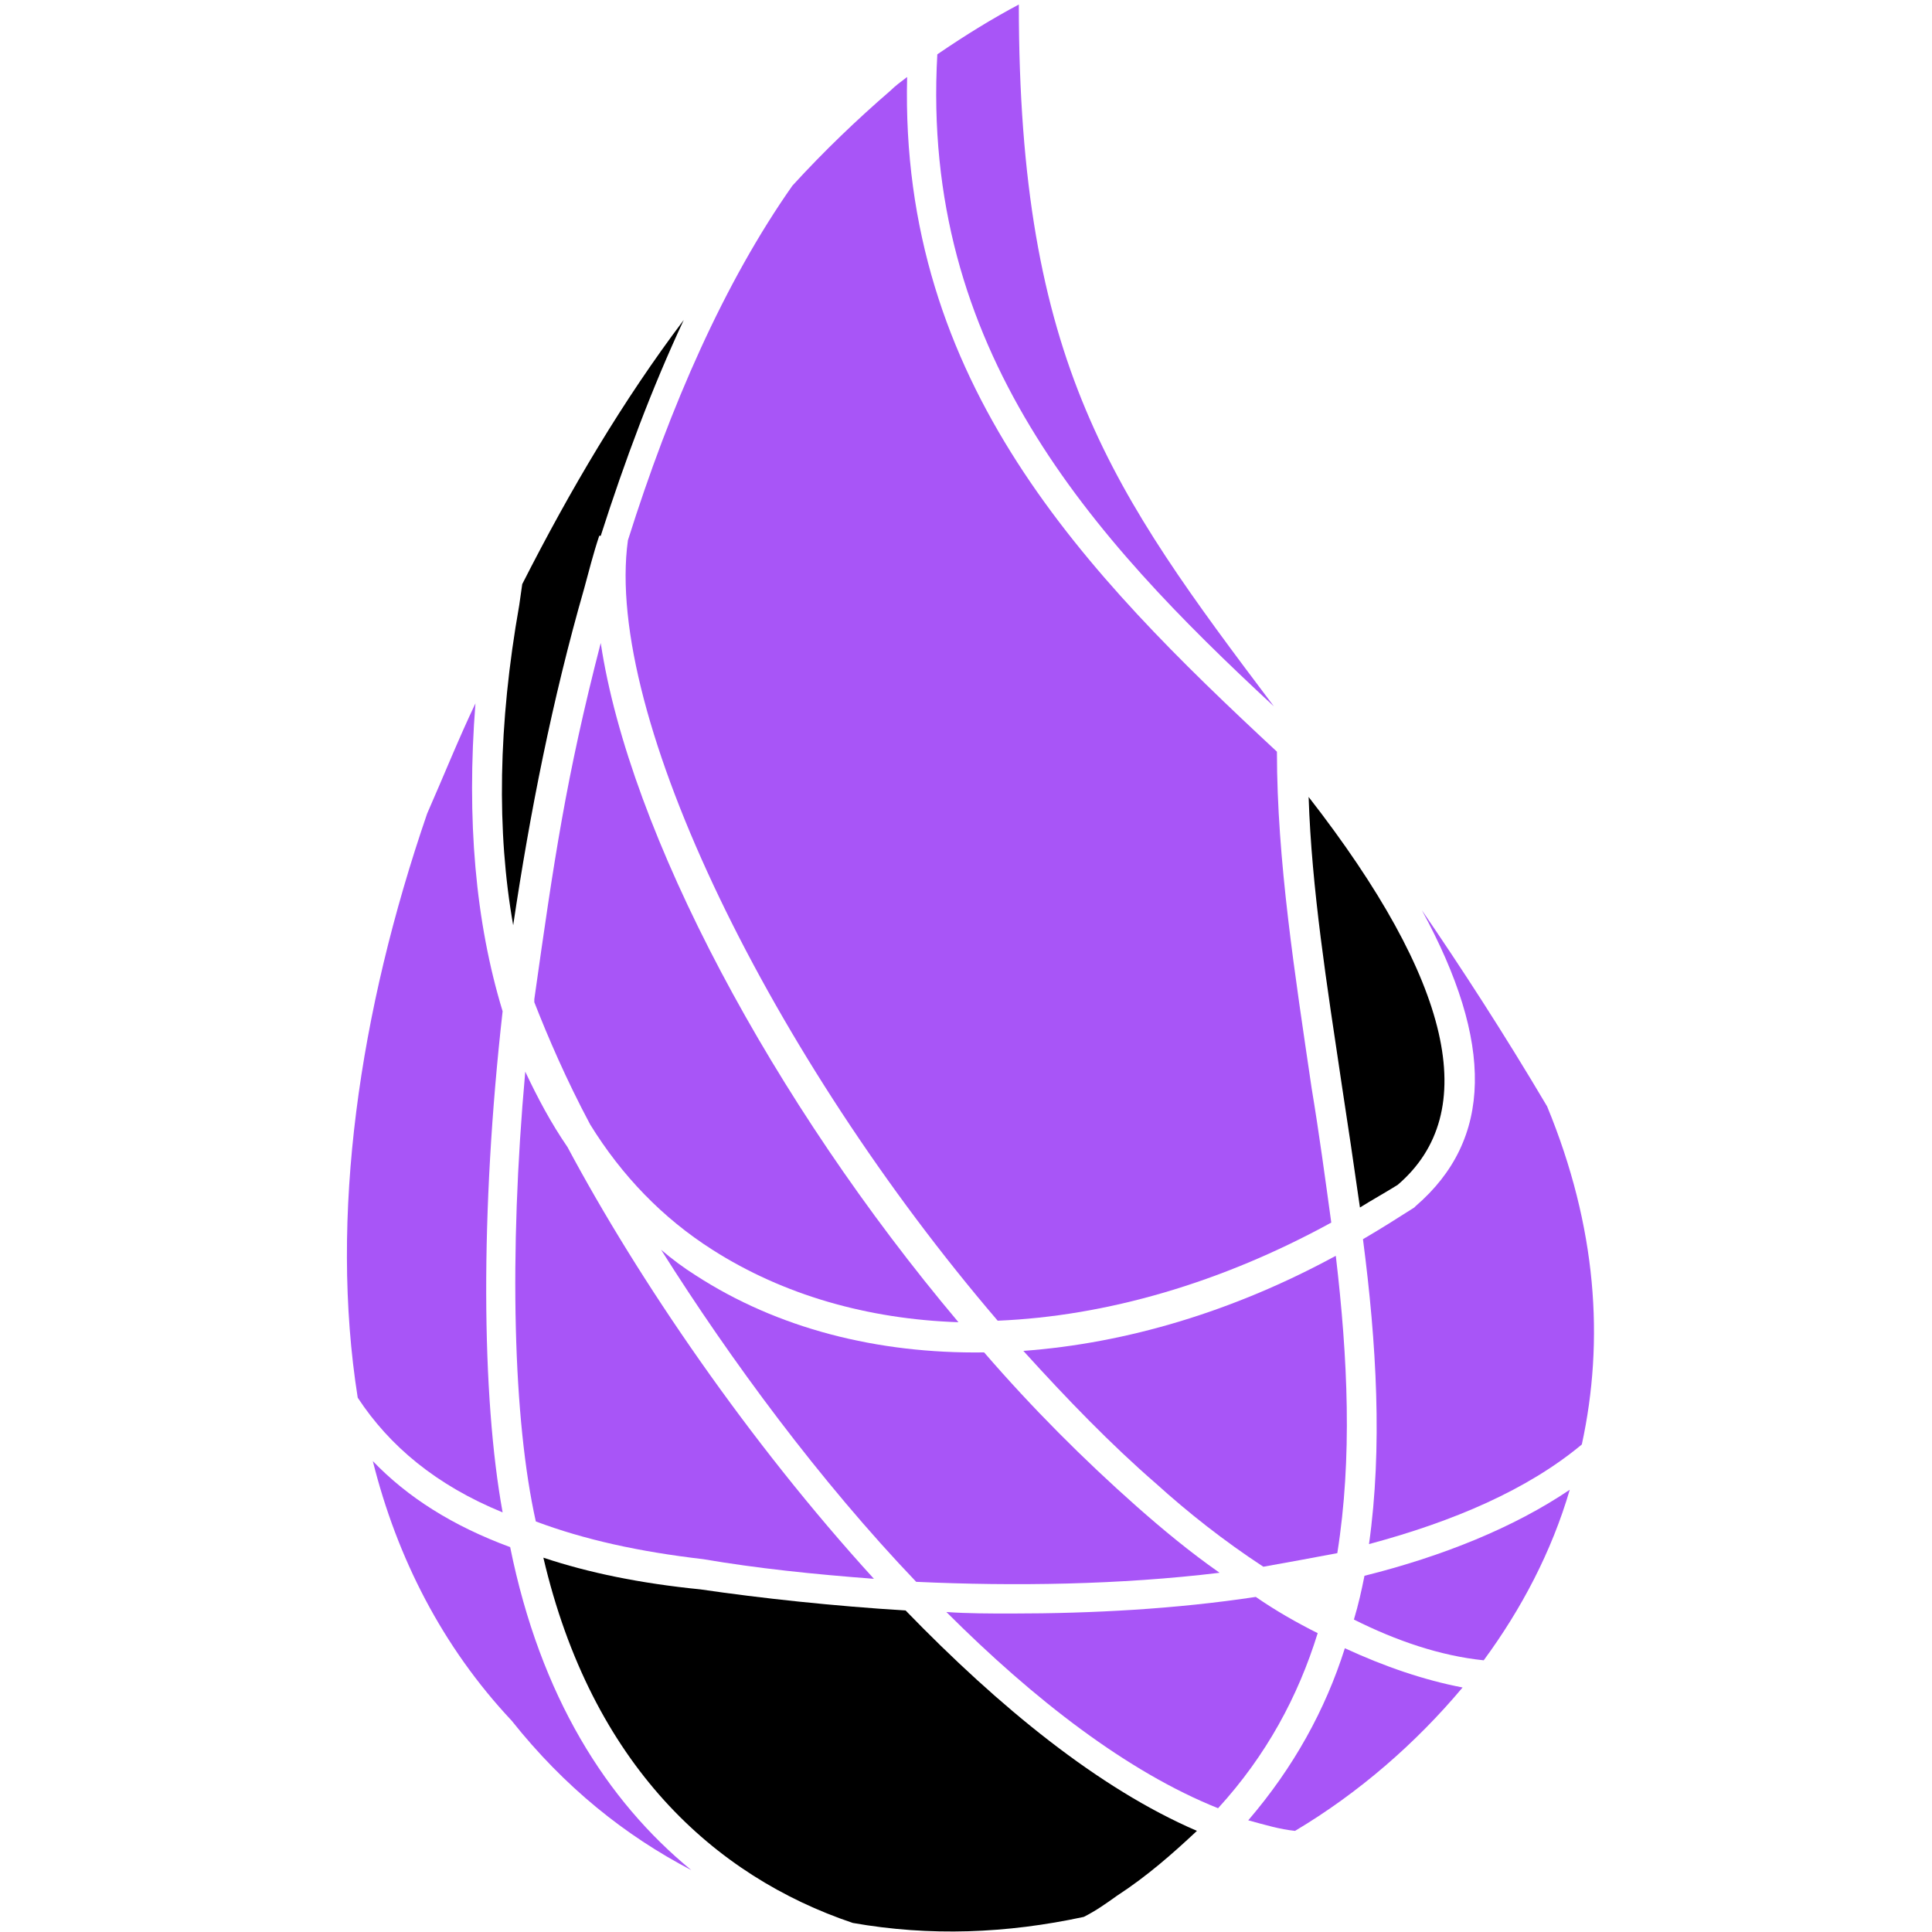
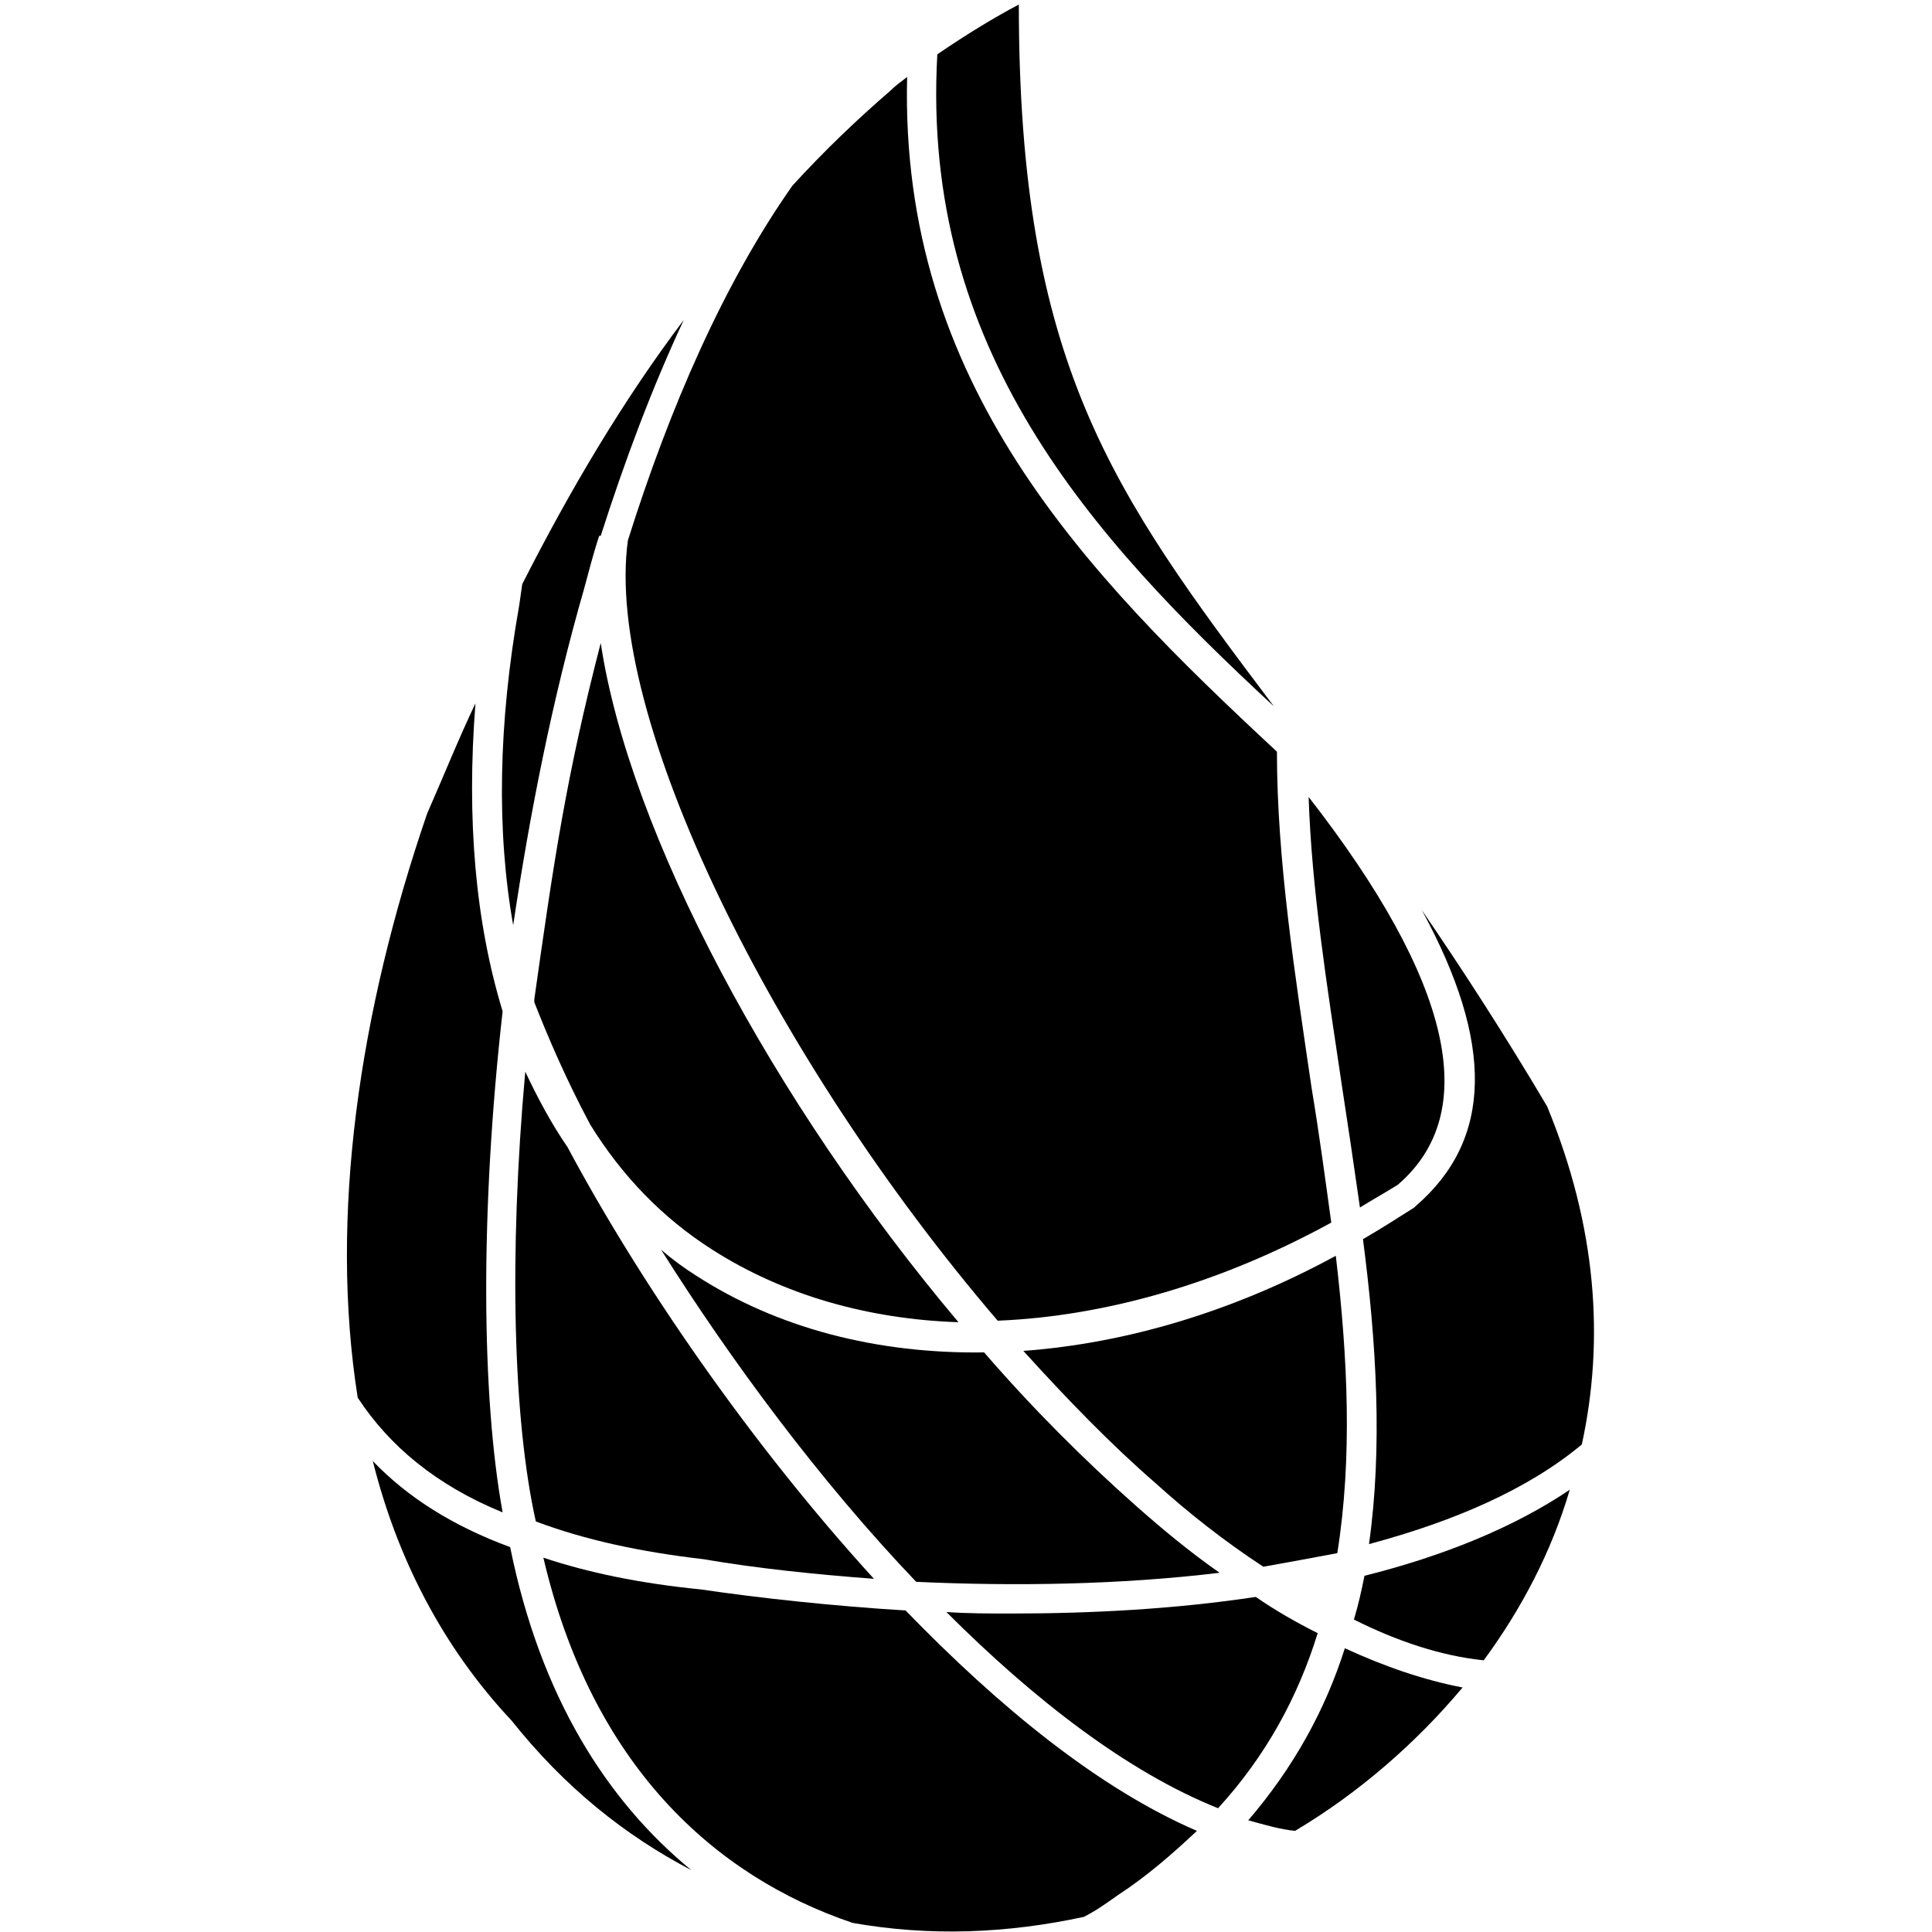
<svg xmlns="http://www.w3.org/2000/svg" viewBox="0 0 128 128">
  <path fill="currentColor" d="M90.1 80c.8-.5 1.7-1 2.5-1.5 5.6-4.8 3.6-13.5-5.9-25.7.2 6.1 1.2 12.4 2.2 19.1.4 2.6.8 5.3 1.2 8.1zM36 103.2c3.2 13.7 11.3 21.1 20.5 24.2 5.1.9 10.2.7 15.3-.4.8-.4 1.5-.9 2.2-1.4 2-1.3 3.7-2.8 5.3-4.3-6.5-2.8-13.1-8.2-19.3-14.6-4.8-.3-9.5-.8-13.6-1.4-4-.4-7.4-1.1-10.4-2.1zm-1.4-64.5l-.2 1.4c-1.4 7.9-1.5 15-.4 21.2 1.1-7.4 2.6-15 4.7-22.3.3-1.1.6-2.3 1-3.5h.1c1.6-5 3.4-9.8 5.5-14.3-4 5.3-7.5 11.2-10.7 17.5z" />
-   <path fill="#A855F7" d="M33.9 114c3.5 4.4 7.5 7.6 11.9 9.9-5.6-4.6-10-11.5-12-21.4-3.8-1.4-6.8-3.3-9.1-5.7 1.6 6.4 4.6 12.3 9.2 17.2zm-.6-47c-1.8-5.9-2.4-12.7-1.8-20.4-1.1 2.3-2.1 4.8-3.2 7.3-4.5 13.1-6.5 26.7-4.6 38.7 2.1 3.2 5.2 5.8 9.6 7.6-1.4-7.7-1.5-19.9 0-33.2zm2.2 33.8c0 .1 0 .1 0 0 3.2 1.2 6.8 2 11.1 2.5 3.5.6 7.3 1 11.3 1.3-8.3-9.1-15.6-19.8-20.3-28.6-1.1-1.6-2-3.3-2.8-5-1.1 12.2-.8 23.1.7 29.8zm51.4-28.7c-1.1-7.5-2.3-15.1-2.3-22.3C71.9 38 59.6 25.4 60.1 5.1c-.4.3-.8.6-1.1.9-2.2 1.9-4.4 4-6.5 6.3-4.5 6.4-8.1 14.6-10.9 23.5-1.6 11.6 9.6 34.3 24.5 51.7 7.2-.3 14.8-2.5 22.1-6.5-.4-2.9-.8-5.9-1.3-8.9zm10 39.7c-2.6-.5-5.2-1.4-7.8-2.6-1.3 4.1-3.4 7.9-6.4 11.4 1.1.3 2.1.6 3.1.7 4.2-2.5 8-5.8 11.1-9.5z" />
-   <path fill="#A855F7" d="M62.1 3.6C61 23.1 72.2 35.5 84.4 46.8 73.7 32.6 67.5 24.1 67.5.3c-1.7.9-3.5 2-5.4 3.3zm21.1 102.2c-5.3.8-10.8 1.1-16.2 1.1-1.4 0-2.9 0-4.3-.1 5.8 5.8 12 10.6 18 13 3.2-3.5 5.3-7.4 6.6-11.6-1.4-.7-2.8-1.5-4.1-2.4zm-2.4-1.6c-2-1.4-3.8-2.9-5.5-4.4-3.5-3.1-6.9-6.5-10.1-10.2-7.1.1-13.7-1.6-19.1-5.1-.8-.5-1.6-1.1-2.3-1.7 4.6 7.3 10.5 15.3 16.9 22 6.5.3 13.5.2 20.1-.6zm9.6.2c-.2 1-.4 1.9-.7 2.9 2.8 1.4 5.7 2.4 8.6 2.7 2.5-3.4 4.5-7.2 5.7-11.3-3.7 2.5-8.4 4.4-13.6 5.7z" />
-   <path fill="#A855F7" d="M47.2 82.8c4.7 3 10.3 4.6 16.3 4.8-12.3-14.6-21.8-32.4-23.7-45-2.3 8.9-3.1 14.4-4.4 23.6v.2c.9 2.3 2.1 5.1 3.7 8.1 2.1 3.4 4.8 6.2 8.1 8.3zm41.3.4c-6.8 3.7-13.9 5.8-20.7 6.3 2.9 3.2 5.8 6.2 8.8 8.8 2.1 1.9 4.5 3.8 7.1 5.5 1.7-.3 3.3-.6 4.9-.9 1-6.3.7-12.9-.1-19.7zm2.2 19.1c5.6-1.5 10.5-3.6 14.1-6.6 1.5-6.9 1-14.4-2.3-22.4-2.9-4.9-5.7-9.2-8.3-13 4.8 8.8 4.7 15.2-.4 19.6l-.1.1c-1.1.7-2.2 1.4-3.4 2.1.9 6.9 1.3 13.8.4 20.2z" />
+   <path fill="currentColor" d="M33.9 114c3.5 4.4 7.5 7.6 11.9 9.9-5.6-4.6-10-11.5-12-21.4-3.8-1.4-6.8-3.3-9.1-5.7 1.6 6.4 4.6 12.3 9.2 17.2zm-.6-47c-1.8-5.9-2.4-12.7-1.8-20.4-1.1 2.3-2.1 4.8-3.2 7.3-4.5 13.1-6.5 26.7-4.6 38.7 2.1 3.2 5.2 5.8 9.6 7.6-1.4-7.7-1.5-19.9 0-33.2zm2.2 33.8c0 .1 0 .1 0 0 3.2 1.2 6.8 2 11.1 2.5 3.5.6 7.3 1 11.3 1.3-8.3-9.1-15.6-19.8-20.3-28.6-1.1-1.6-2-3.3-2.8-5-1.1 12.2-.8 23.1.7 29.8zm51.4-28.7c-1.1-7.5-2.3-15.1-2.3-22.3C71.9 38 59.6 25.4 60.1 5.1c-.4.3-.8.6-1.1.9-2.2 1.9-4.4 4-6.5 6.3-4.5 6.4-8.1 14.6-10.9 23.5-1.6 11.6 9.6 34.3 24.5 51.7 7.2-.3 14.8-2.5 22.1-6.5-.4-2.9-.8-5.9-1.3-8.9zm10 39.7c-2.6-.5-5.2-1.4-7.8-2.6-1.3 4.1-3.4 7.9-6.4 11.4 1.1.3 2.1.6 3.1.7 4.2-2.5 8-5.8 11.1-9.5z" />
+   <path fill="currentColor" d="M62.1 3.6C61 23.1 72.2 35.5 84.4 46.8 73.7 32.6 67.5 24.1 67.5.3c-1.7.9-3.5 2-5.4 3.3zm21.1 102.2c-5.3.8-10.8 1.1-16.2 1.1-1.4 0-2.9 0-4.3-.1 5.8 5.8 12 10.6 18 13 3.2-3.5 5.3-7.4 6.6-11.6-1.4-.7-2.8-1.5-4.1-2.4zm-2.4-1.6c-2-1.4-3.8-2.9-5.5-4.4-3.5-3.1-6.9-6.5-10.1-10.2-7.1.1-13.7-1.6-19.1-5.1-.8-.5-1.6-1.1-2.3-1.7 4.6 7.3 10.5 15.3 16.9 22 6.5.3 13.5.2 20.1-.6zm9.6.2c-.2 1-.4 1.9-.7 2.9 2.8 1.4 5.7 2.4 8.6 2.7 2.5-3.4 4.5-7.2 5.7-11.3-3.7 2.5-8.4 4.4-13.6 5.7z" />
+   <path fill="currentColor" d="M47.2 82.8c4.7 3 10.3 4.6 16.3 4.8-12.3-14.6-21.8-32.4-23.7-45-2.3 8.9-3.1 14.4-4.4 23.6v.2c.9 2.3 2.1 5.1 3.7 8.1 2.1 3.4 4.8 6.2 8.1 8.3zm41.3.4c-6.8 3.7-13.9 5.8-20.7 6.3 2.9 3.2 5.8 6.2 8.8 8.8 2.1 1.9 4.5 3.8 7.1 5.5 1.7-.3 3.3-.6 4.9-.9 1-6.3.7-12.9-.1-19.7zm2.2 19.1c5.6-1.5 10.5-3.6 14.1-6.6 1.5-6.9 1-14.4-2.3-22.4-2.9-4.9-5.7-9.2-8.3-13 4.8 8.8 4.7 15.2-.4 19.6l-.1.1c-1.1.7-2.2 1.4-3.4 2.1.9 6.9 1.3 13.8.4 20.2z" />
</svg>
